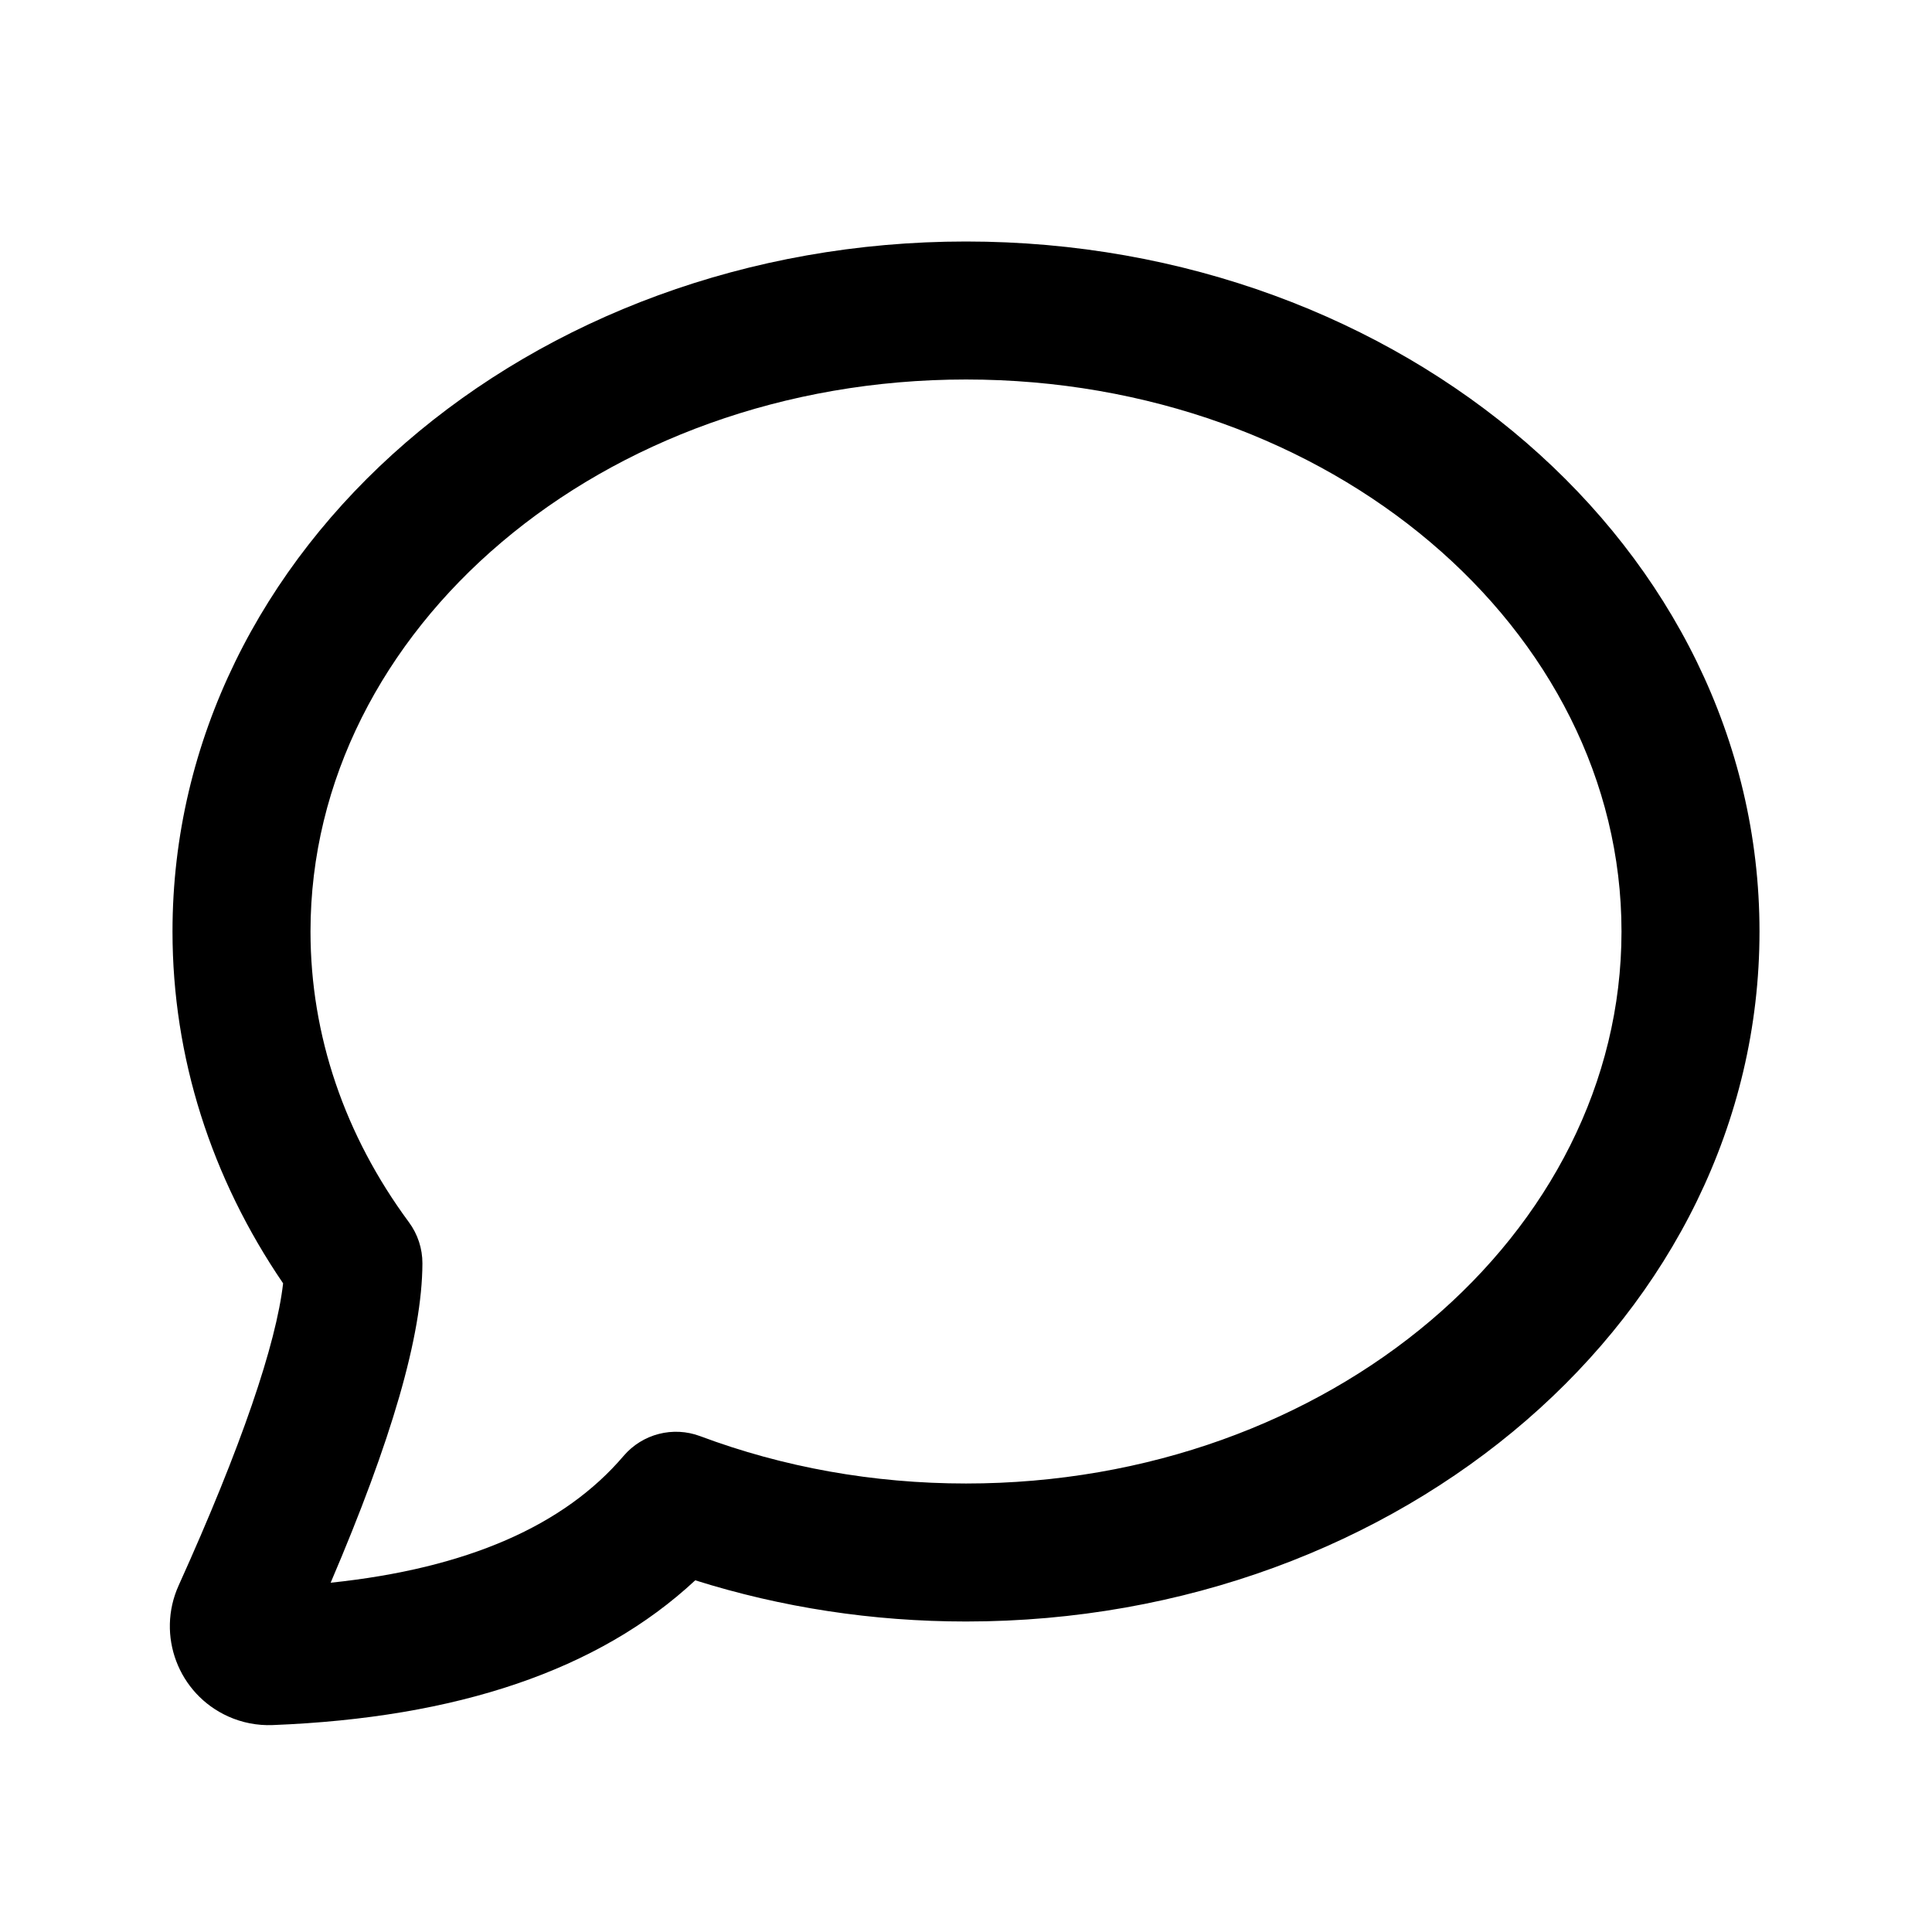
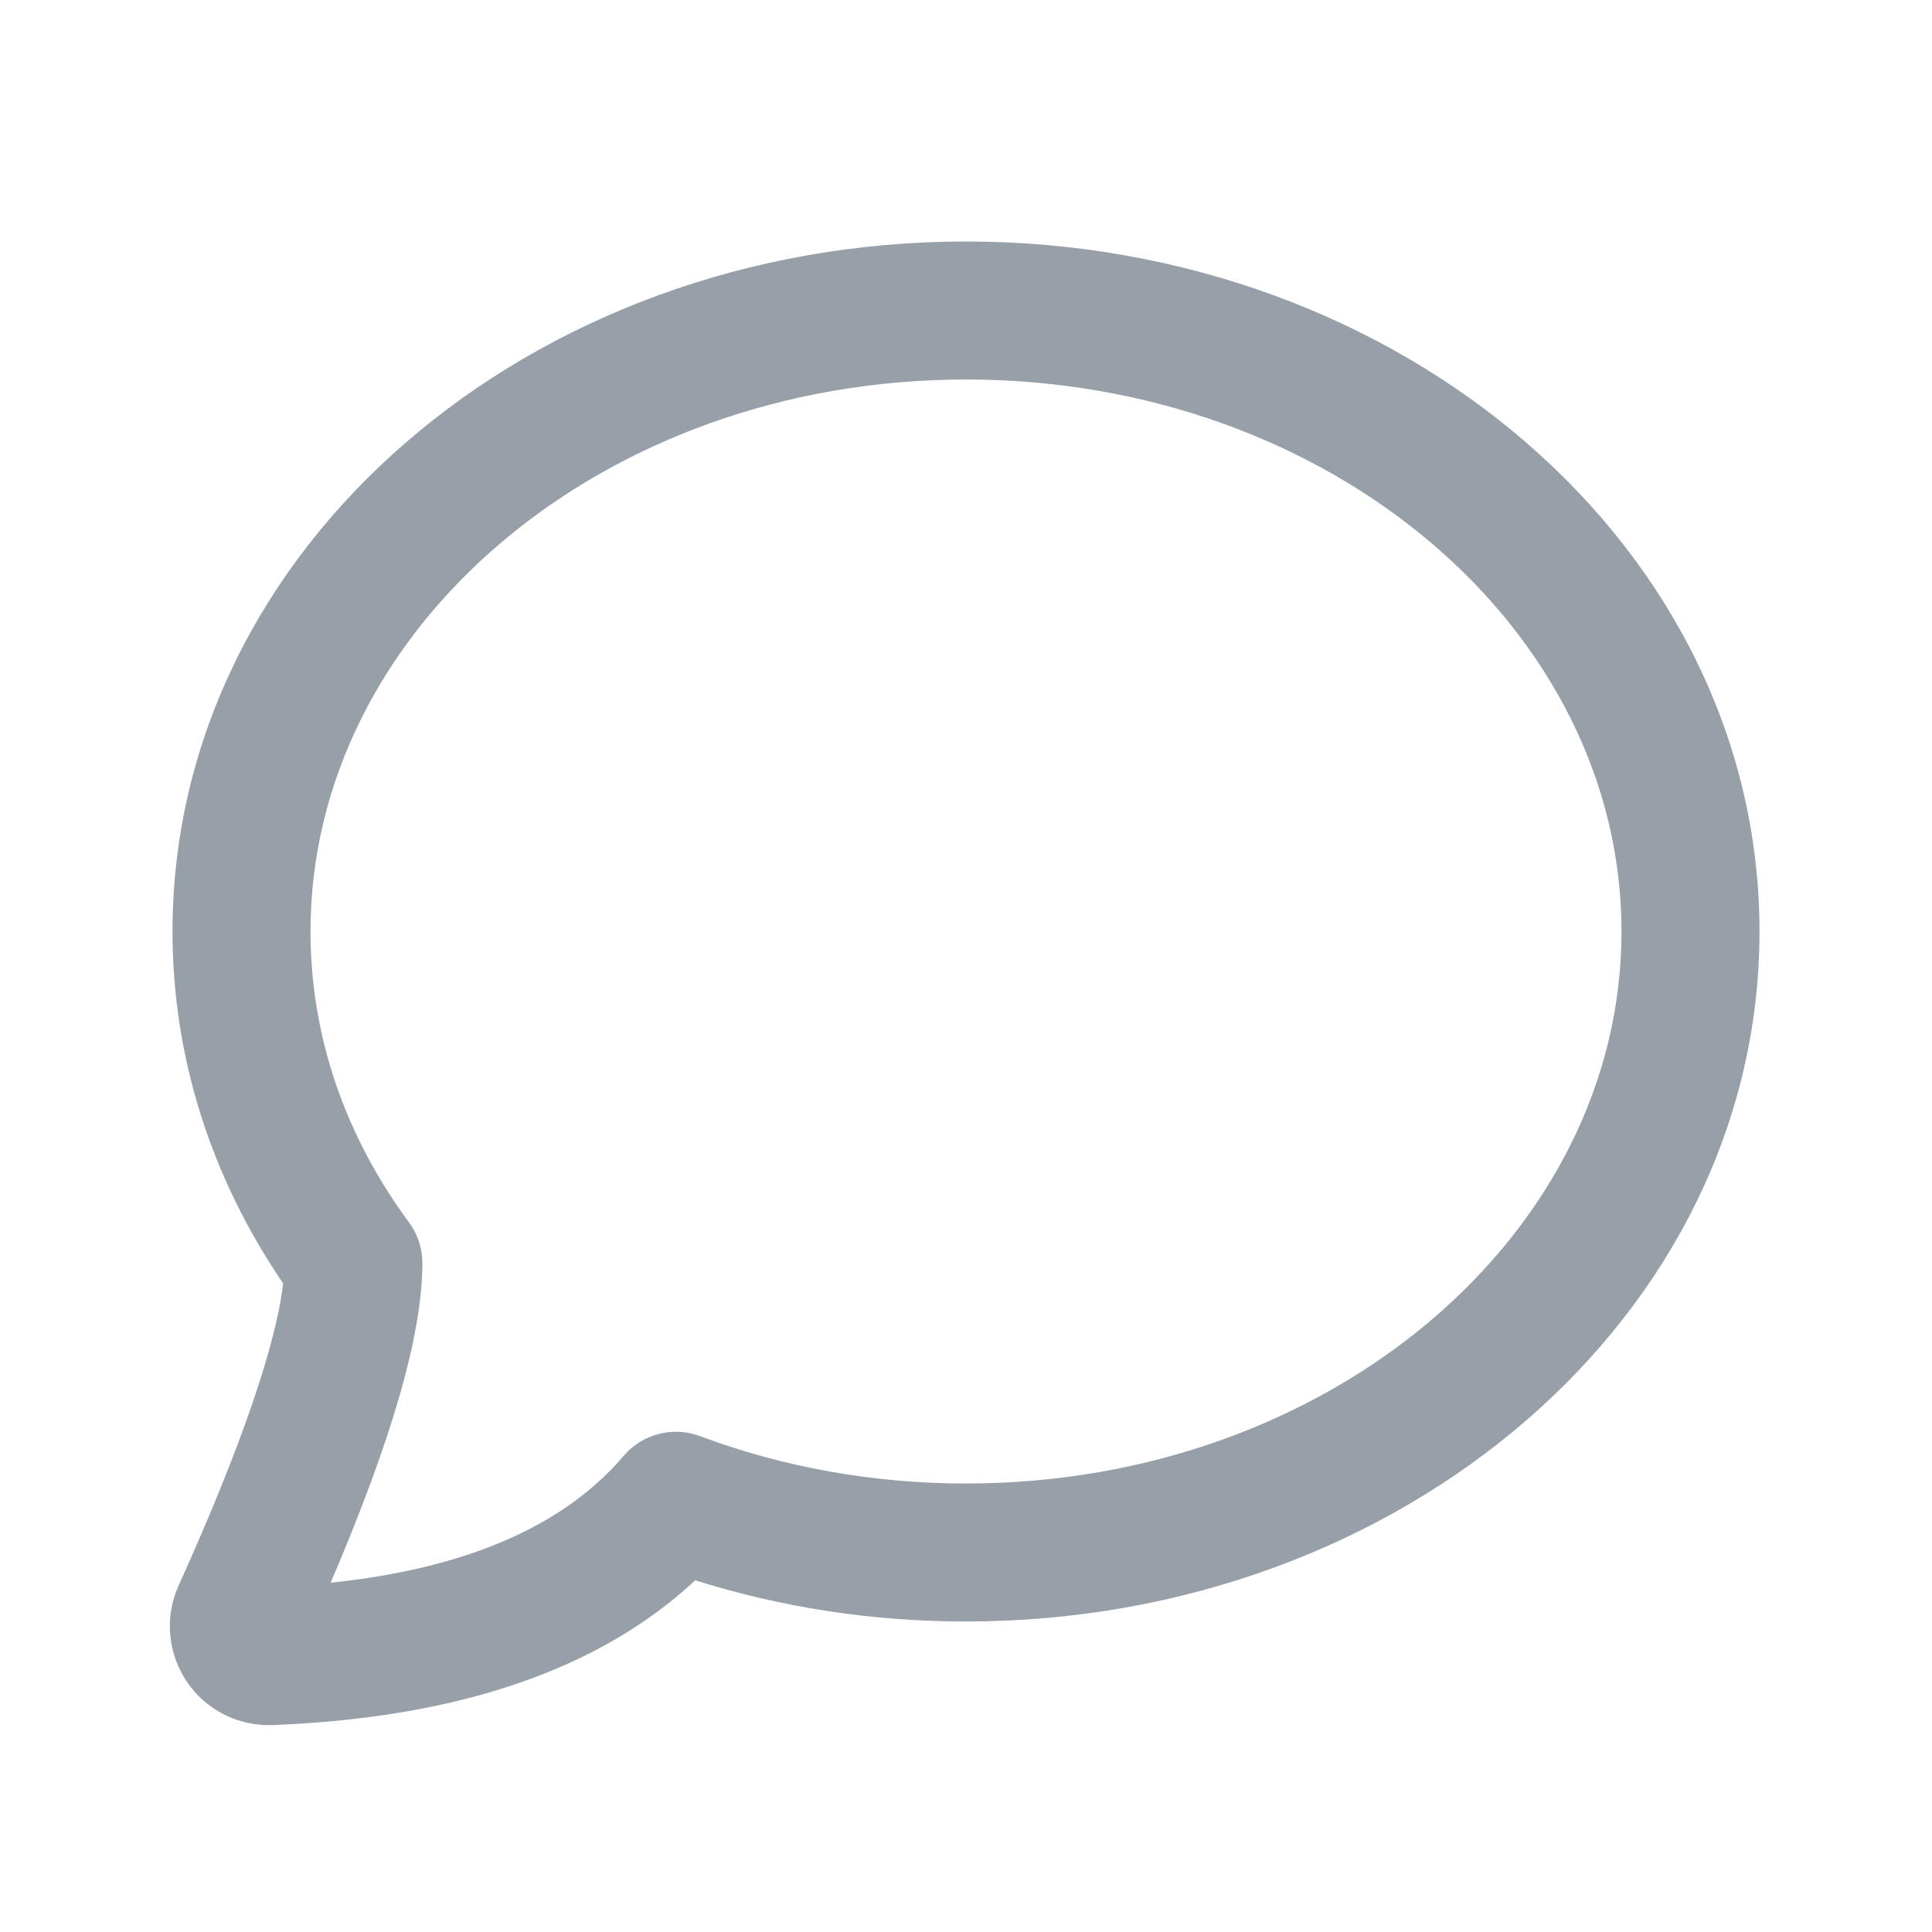
<svg xmlns="http://www.w3.org/2000/svg" width="28px" height="28px" viewBox="0 0 28 28" version="1.1">
  <g id="Page-1" stroke="none" stroke-width="1" fill="none" fill-rule="evenodd">
    <g id="message_outline_28">
      <rect x="0" y="0" width="28" height="28" />
-       <path d="M14,3.5 C20.32,3.5 25.5,7.94 25.5,13.5 C25.5,19.06 20.32,23.5 14,23.5 C12.645,23.5 11.322,23.296 10.076,22.903 C8.674,24.209 6.618,24.897 3.952,25.001 C3.73,25.01 3.508,24.967 3.305,24.875 C2.584,24.549 2.263,23.7 2.589,22.978 C3.5,20.963 4.002,19.48 4.103,18.599 C3.062,17.073 2.5,15.323 2.5,13.5 C2.5,7.94 7.68,3.5 14,3.5 Z M14,5.5 C8.722,5.5 4.5,9.119 4.5,13.5 C4.5,15.008 4.997,16.455 5.926,17.713 C6.054,17.886 6.123,18.096 6.122,18.311 C6.118,19.358 5.673,20.878 4.792,22.938 C6.779,22.73 8.18,22.107 9.037,21.101 C9.31,20.781 9.754,20.666 10.148,20.814 C11.35,21.264 12.654,21.5 14,21.5 C19.278,21.5 23.5,17.881 23.5,13.5 C23.5,9.119 19.278,5.5 14,5.5 Z" id="↳-Icon-Color" fill="currentColor" fill-rule="nonzero" />
+       <path d="M14,3.5 C20.32,3.5 25.5,7.94 25.5,13.5 C25.5,19.06 20.32,23.5 14,23.5 C12.645,23.5 11.322,23.296 10.076,22.903 C8.674,24.209 6.618,24.897 3.952,25.001 C3.73,25.01 3.508,24.967 3.305,24.875 C2.584,24.549 2.263,23.7 2.589,22.978 C3.5,20.963 4.002,19.48 4.103,18.599 C3.062,17.073 2.5,15.323 2.5,13.5 C2.5,7.94 7.68,3.5 14,3.5 Z M14,5.5 C8.722,5.5 4.5,9.119 4.5,13.5 C4.5,15.008 4.997,16.455 5.926,17.713 C6.054,17.886 6.123,18.096 6.122,18.311 C6.118,19.358 5.673,20.878 4.792,22.938 C6.779,22.73 8.18,22.107 9.037,21.101 C9.31,20.781 9.754,20.666 10.148,20.814 C11.35,21.264 12.654,21.5 14,21.5 C19.278,21.5 23.5,17.881 23.5,13.5 C23.5,9.119 19.278,5.5 14,5.5 Z" id="↳-Icon-Color" fill="#97A0A8" fill-rule="nonzero" />
    </g>
  </g>
</svg>
